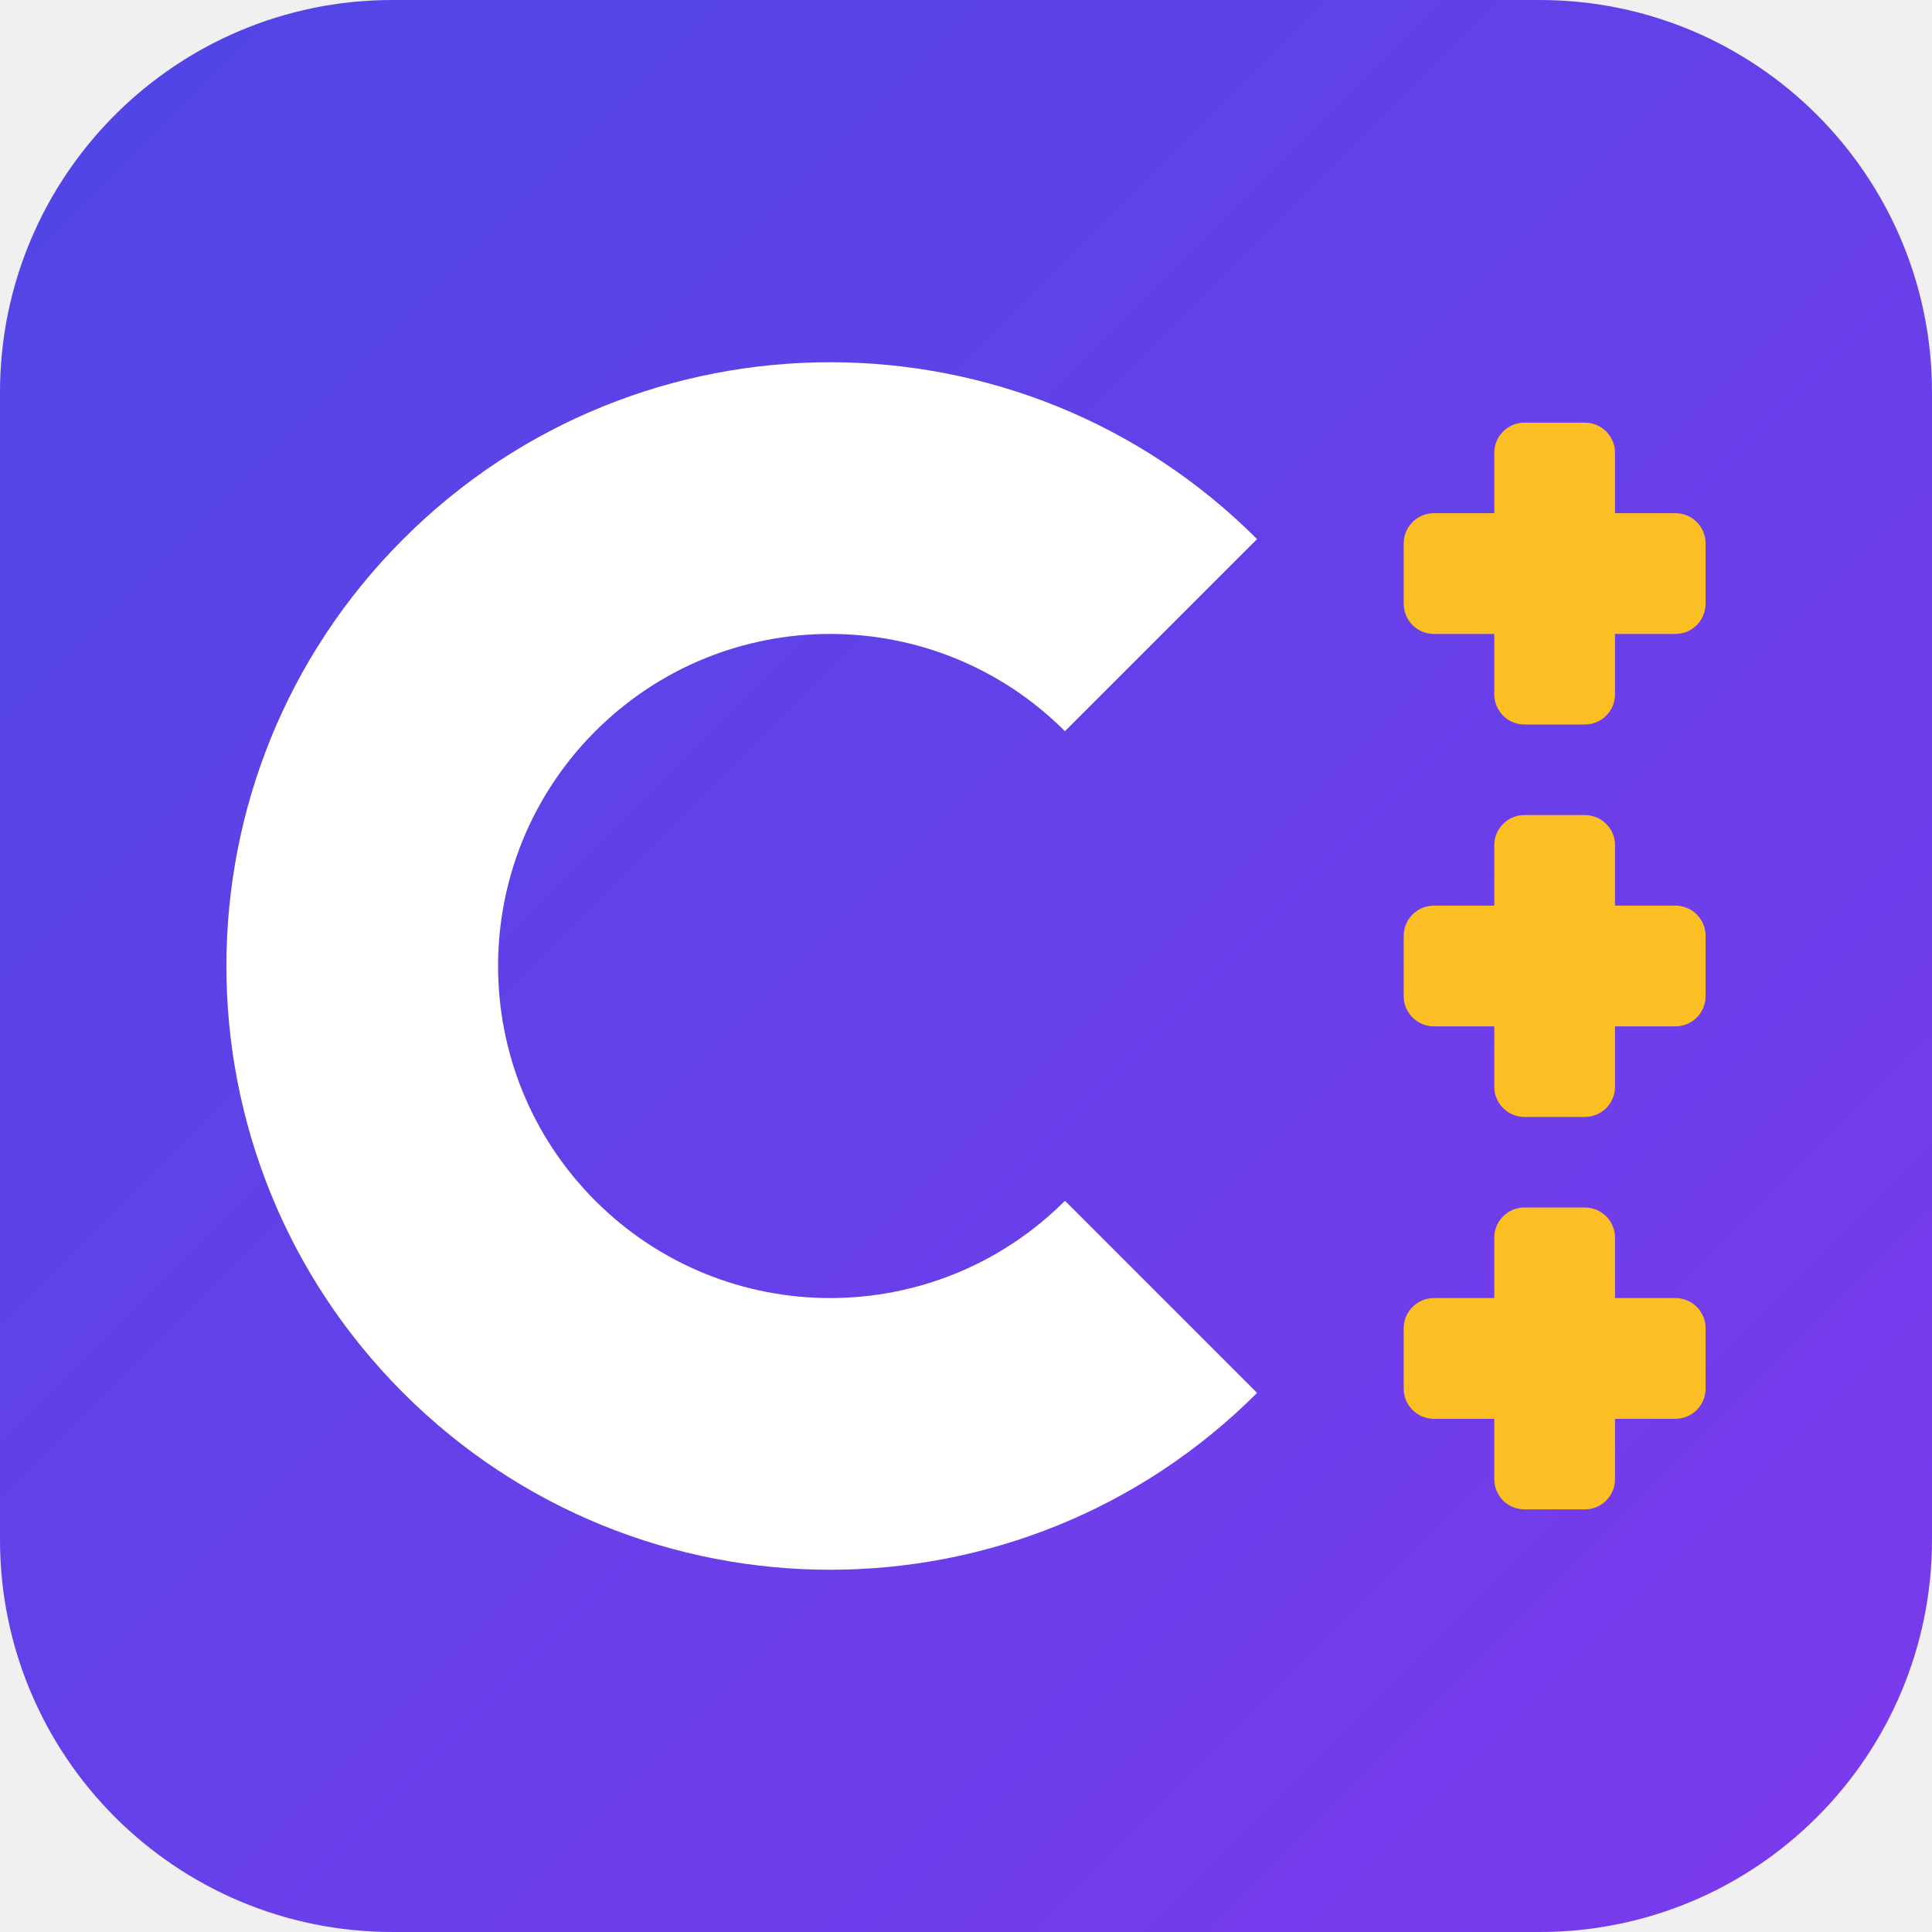
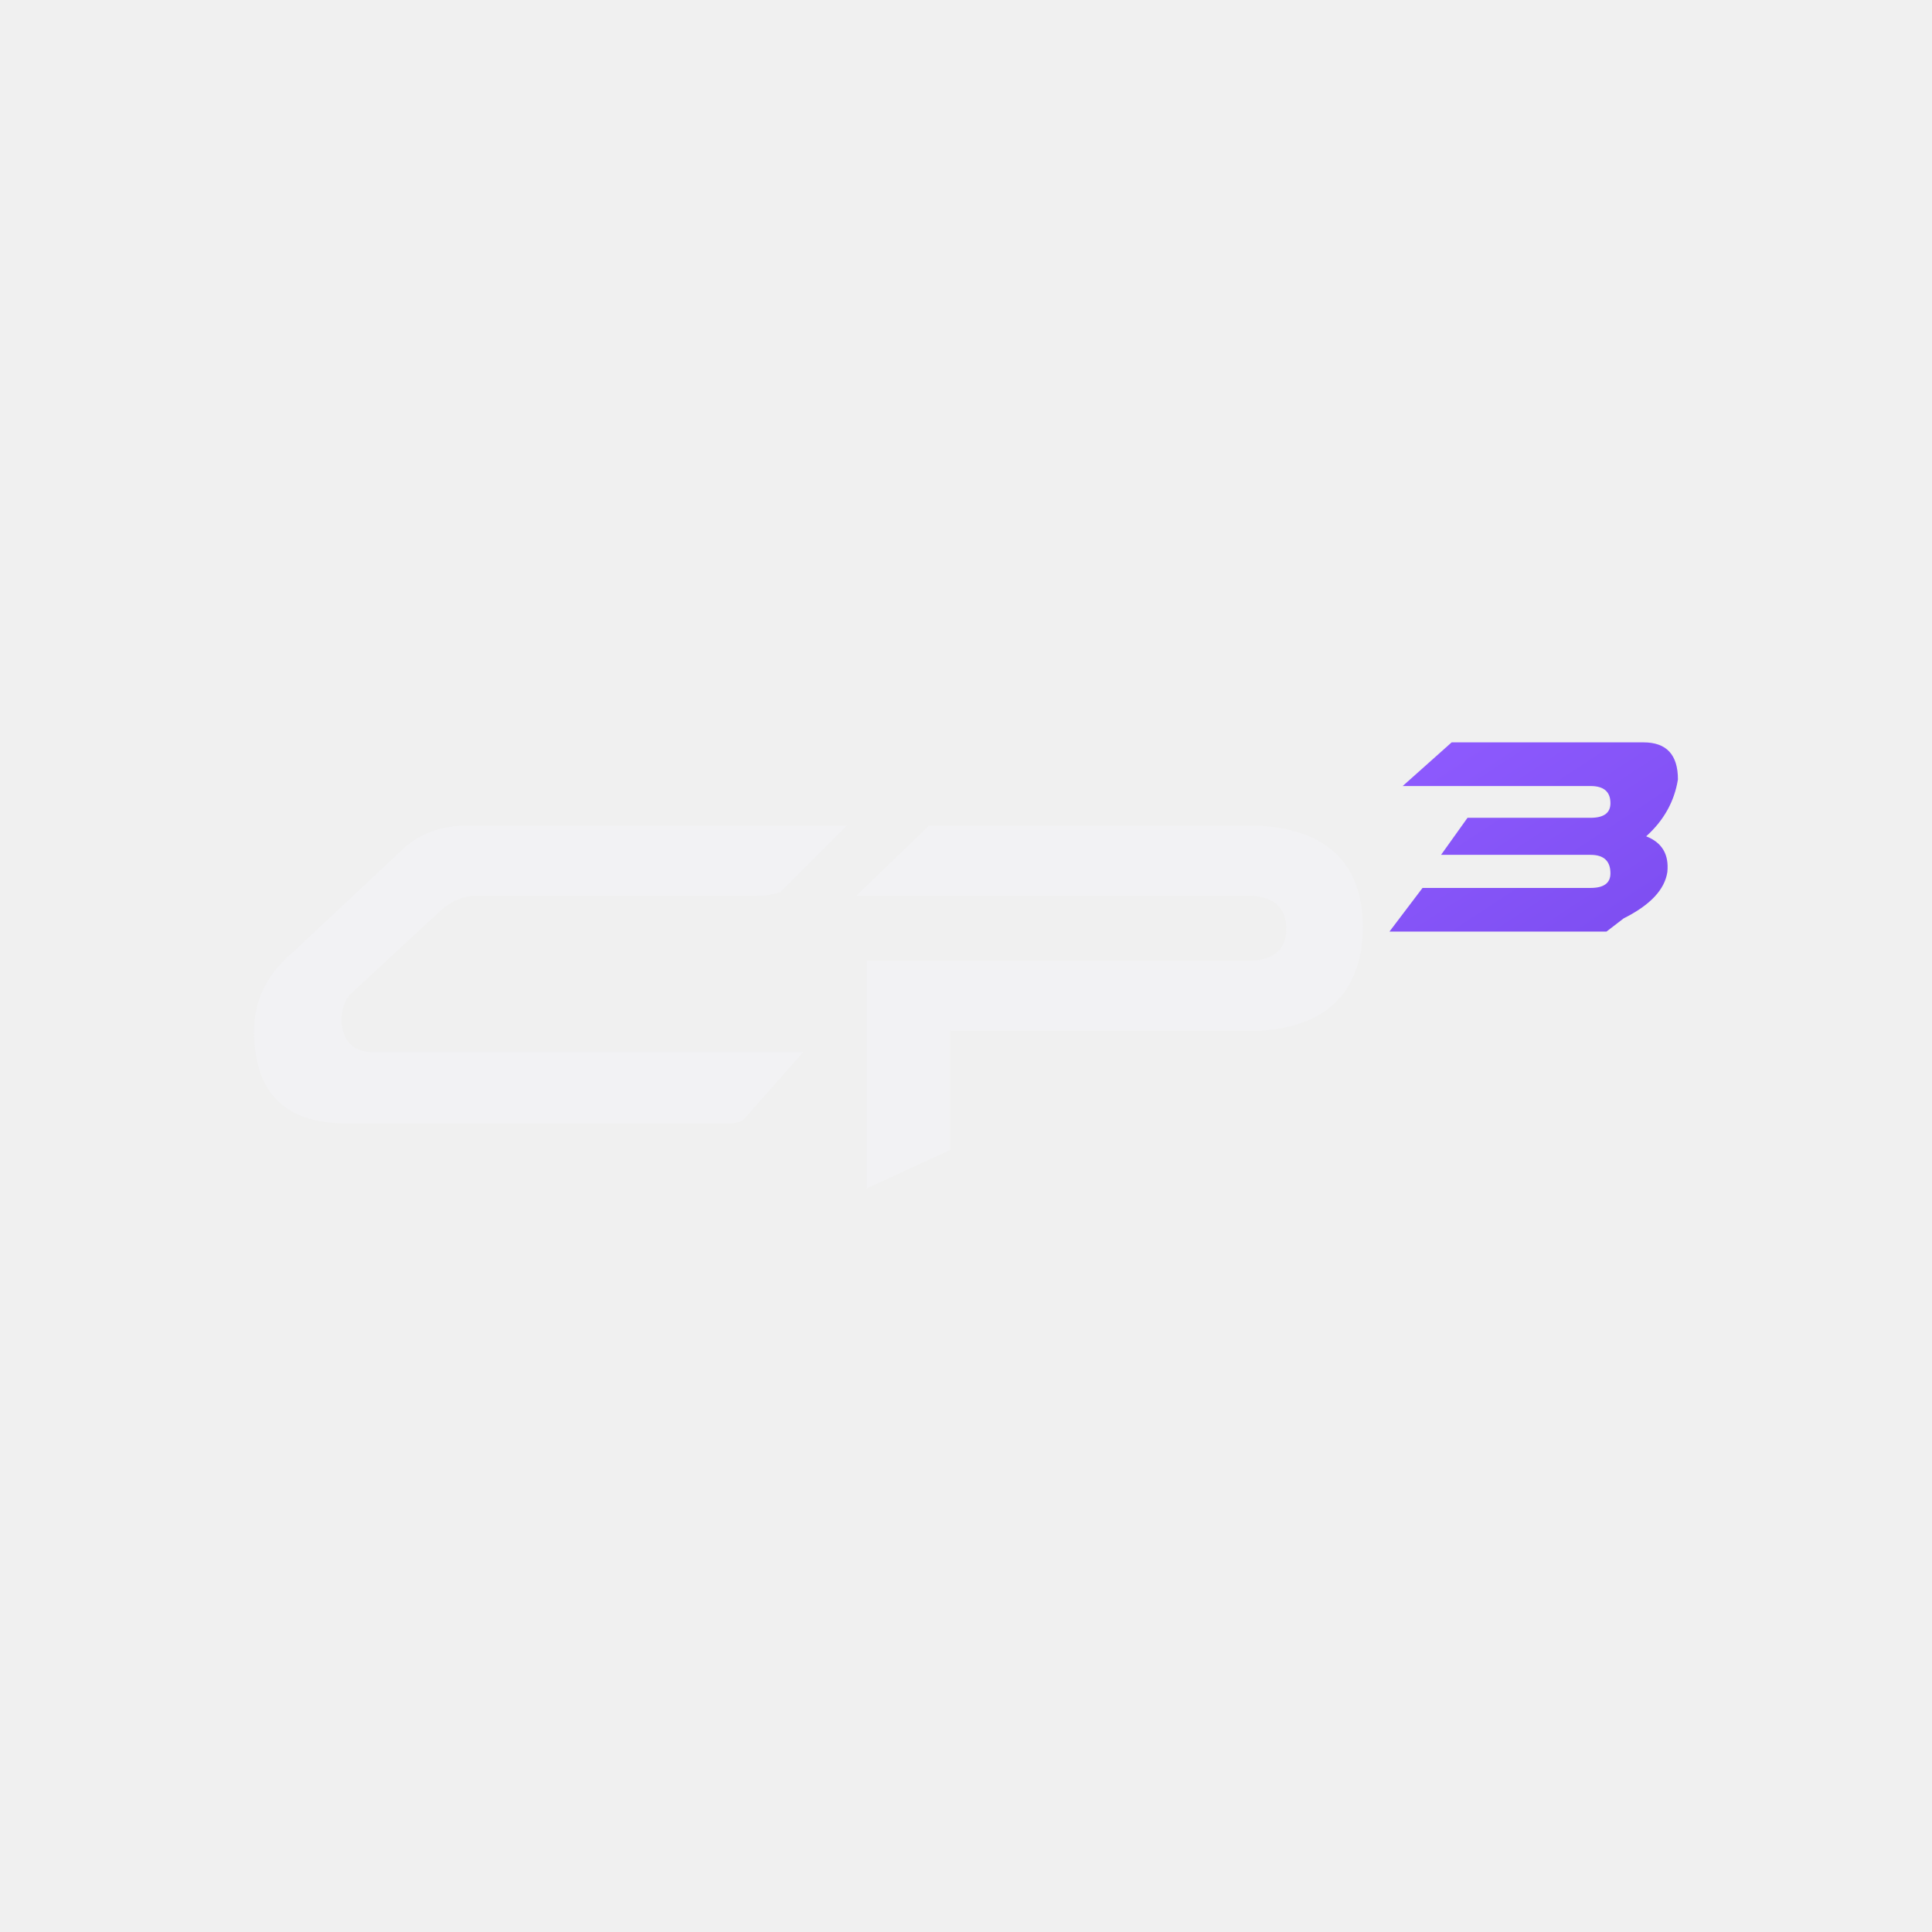
- <svg xmlns="http://www.w3.org/2000/svg" viewBox="0 0 128 128" width="128" height="128" role="img" aria-label="C+++ (cp3)">
+ <svg xmlns="http://www.w3.org/2000/svg" viewBox="0 0 1460 1460" width="1460" height="1460" role="img" aria-label="CP3 logo">
  <defs>
-     <linearGradient id="cp3Badge" x1="0" y1="0" x2="1" y2="1">
-       <stop offset="0" stop-color="#4F46E5" />
-       <stop offset="1" stop-color="#7C3AED" />
+     <linearGradient id="cp3-purple" x1="0" y1="0" x2="1" y2="1">
+       <stop offset="0" stop-color="#8F5BFF" />
+       <stop offset="1" stop-color="#7C4DF0" />
    </linearGradient>
  </defs>
-   <rect x="0" y="0" width="128" height="128" rx="26" fill="url(#cp3Badge)" />
-   <path d="M 83.284 35.716            A 40 40 0 1 0 83.284 92.284            L 70.556 79.556            A 22 22 0 1 1 70.556 48.444            Z" fill="#FFFFFF" />
-   <g fill="#FBBF24">
-     <rect x="93" y="34" width="20" height="8" rx="2" />
-     <rect x="99" y="28" width="8" height="20" rx="2" />
-     <rect x="93" y="60" width="20" height="8" rx="2" />
-     <rect x="99" y="54" width="8" height="20" rx="2" />
-     <rect x="93" y="86" width="20" height="8" rx="2" />
-     <rect x="99" y="80" width="8" height="20" rx="2" />
+   <g transform="translate(-168 294)">
+     <path fill="#F2F2F4" d="M520 330 L808 330 L758 380 Q750 383 740 383 L525 383 Q512 384 500 395 L432 458 Q426 466 426 478 Q428 500 448 501 L775 501 L730 552 Q726 555 718 555 L430 555 Q360 555 360 485 Q360 450 390 425 L470 350 Q490 330 520 330 Z" />
+     <path fill="#F2F2F4" d="M870 330 L1120 330 Q1198 335 1198 408 Q1196 480 1120 485 L886 485 L886 575 L823 604 L823 432 L1115 432 Q1140 430 1140 408 Q1140 385 1115 383 L815 383 Z" />
+     <path fill="url(#cp3-purple)" d="M1228 300 L1265 267 L1410 267 Q1436 267 1436 295 Q1432 320 1412 338 Q1430 345 1428 365 Q1425 385 1395 400 L1382 410 L1218 410 L1243 377 L1370 377 Q1385 377 1385 366 Q1385 352 1370 352 L1257 352 L1277 324 L1370 324 Q1385 324 1385 313 Q1385 300 1370 300 Z" />
  </g>
</svg>
